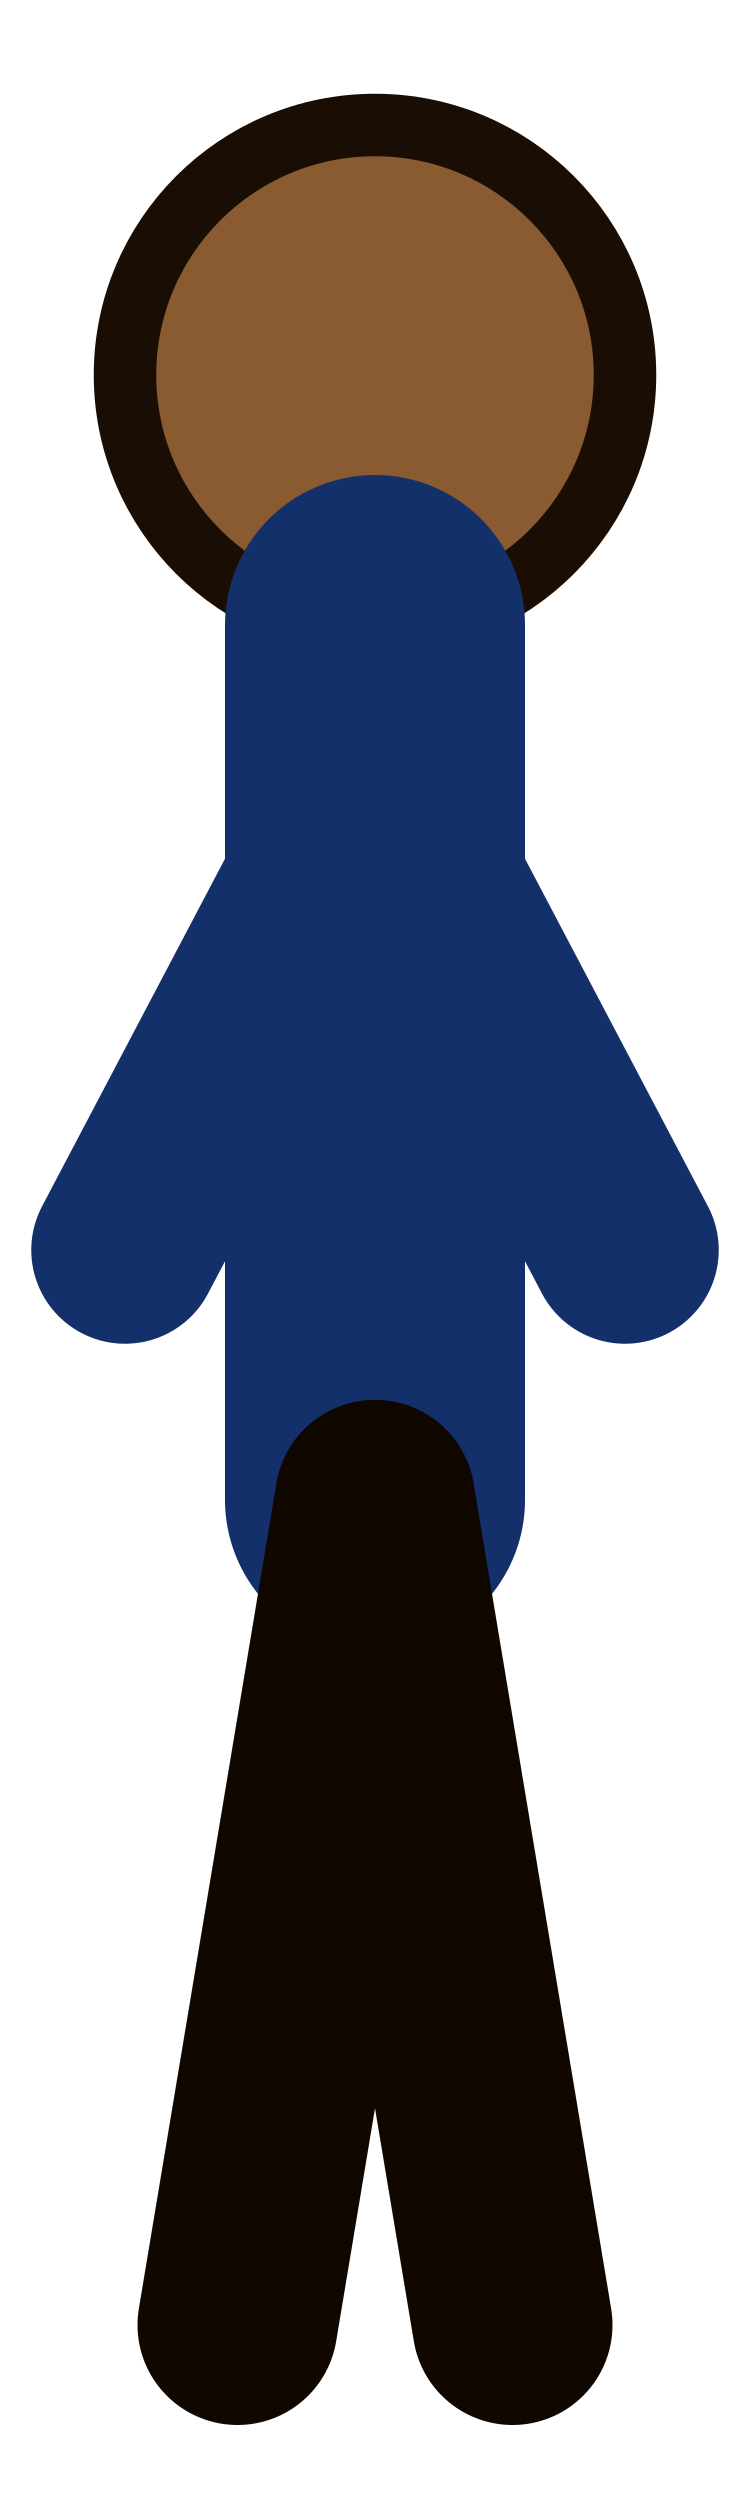
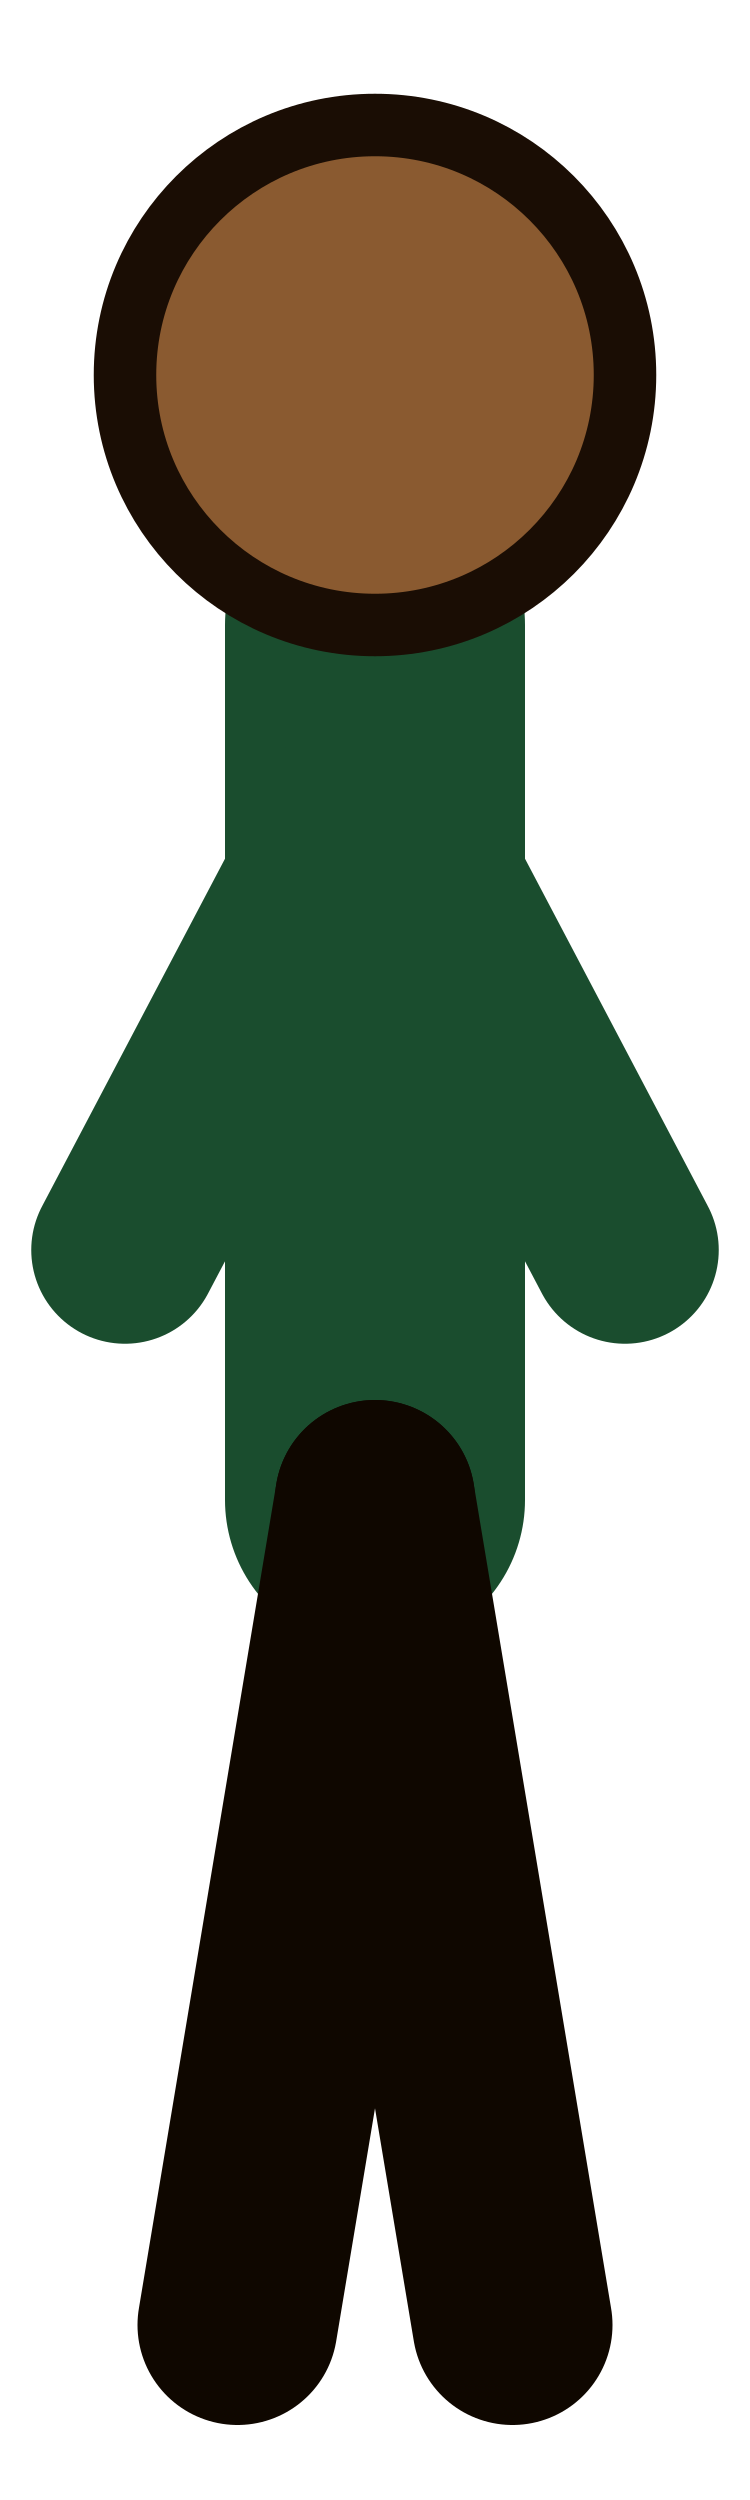
<svg xmlns="http://www.w3.org/2000/svg" preserveAspectRatio="none" viewBox="0 0 6 20">
-   <circle cx="3" cy="3" r="2" fill="#8a5a30" stroke="#1a0d04" stroke-width="0.5" />
-   <line x1="3" y1="5" x2="3" y2="12" stroke="#14306b" stroke-width="2.4" stroke-linecap="round" />
-   <line x1="3" y1="6.2" x2="1" y2="10" stroke="#14306b" stroke-width="1.5" stroke-linecap="round" />
-   <line x1="3" y1="6.2" x2="5" y2="10" stroke="#14306b" stroke-width="1.5" stroke-linecap="round" />
+   <line x1="3" y1="5" x2="3" y2="12" stroke="#1a4d2e" stroke-width="2.4" stroke-linecap="round" />
+   <line x1="3" y1="6.2" x2="1" y2="10" stroke="#1a4d2e" stroke-width="1.5" stroke-linecap="round" />
+   <line x1="3" y1="6.2" x2="5" y2="10" stroke="#1a4d2e" stroke-width="1.5" stroke-linecap="round" />
  <line x1="3" y1="12" x2="1.9" y2="18.6" stroke="#0f0700" stroke-width="1.6" stroke-linecap="round" />
  <line x1="3" y1="12" x2="4.1" y2="18.6" stroke="#0f0700" stroke-width="1.6" stroke-linecap="round" />
+   <circle cx="3" cy="3" r="2" fill="#8a5a30" stroke="#1a0d04" stroke-width="0.5" />
</svg>
